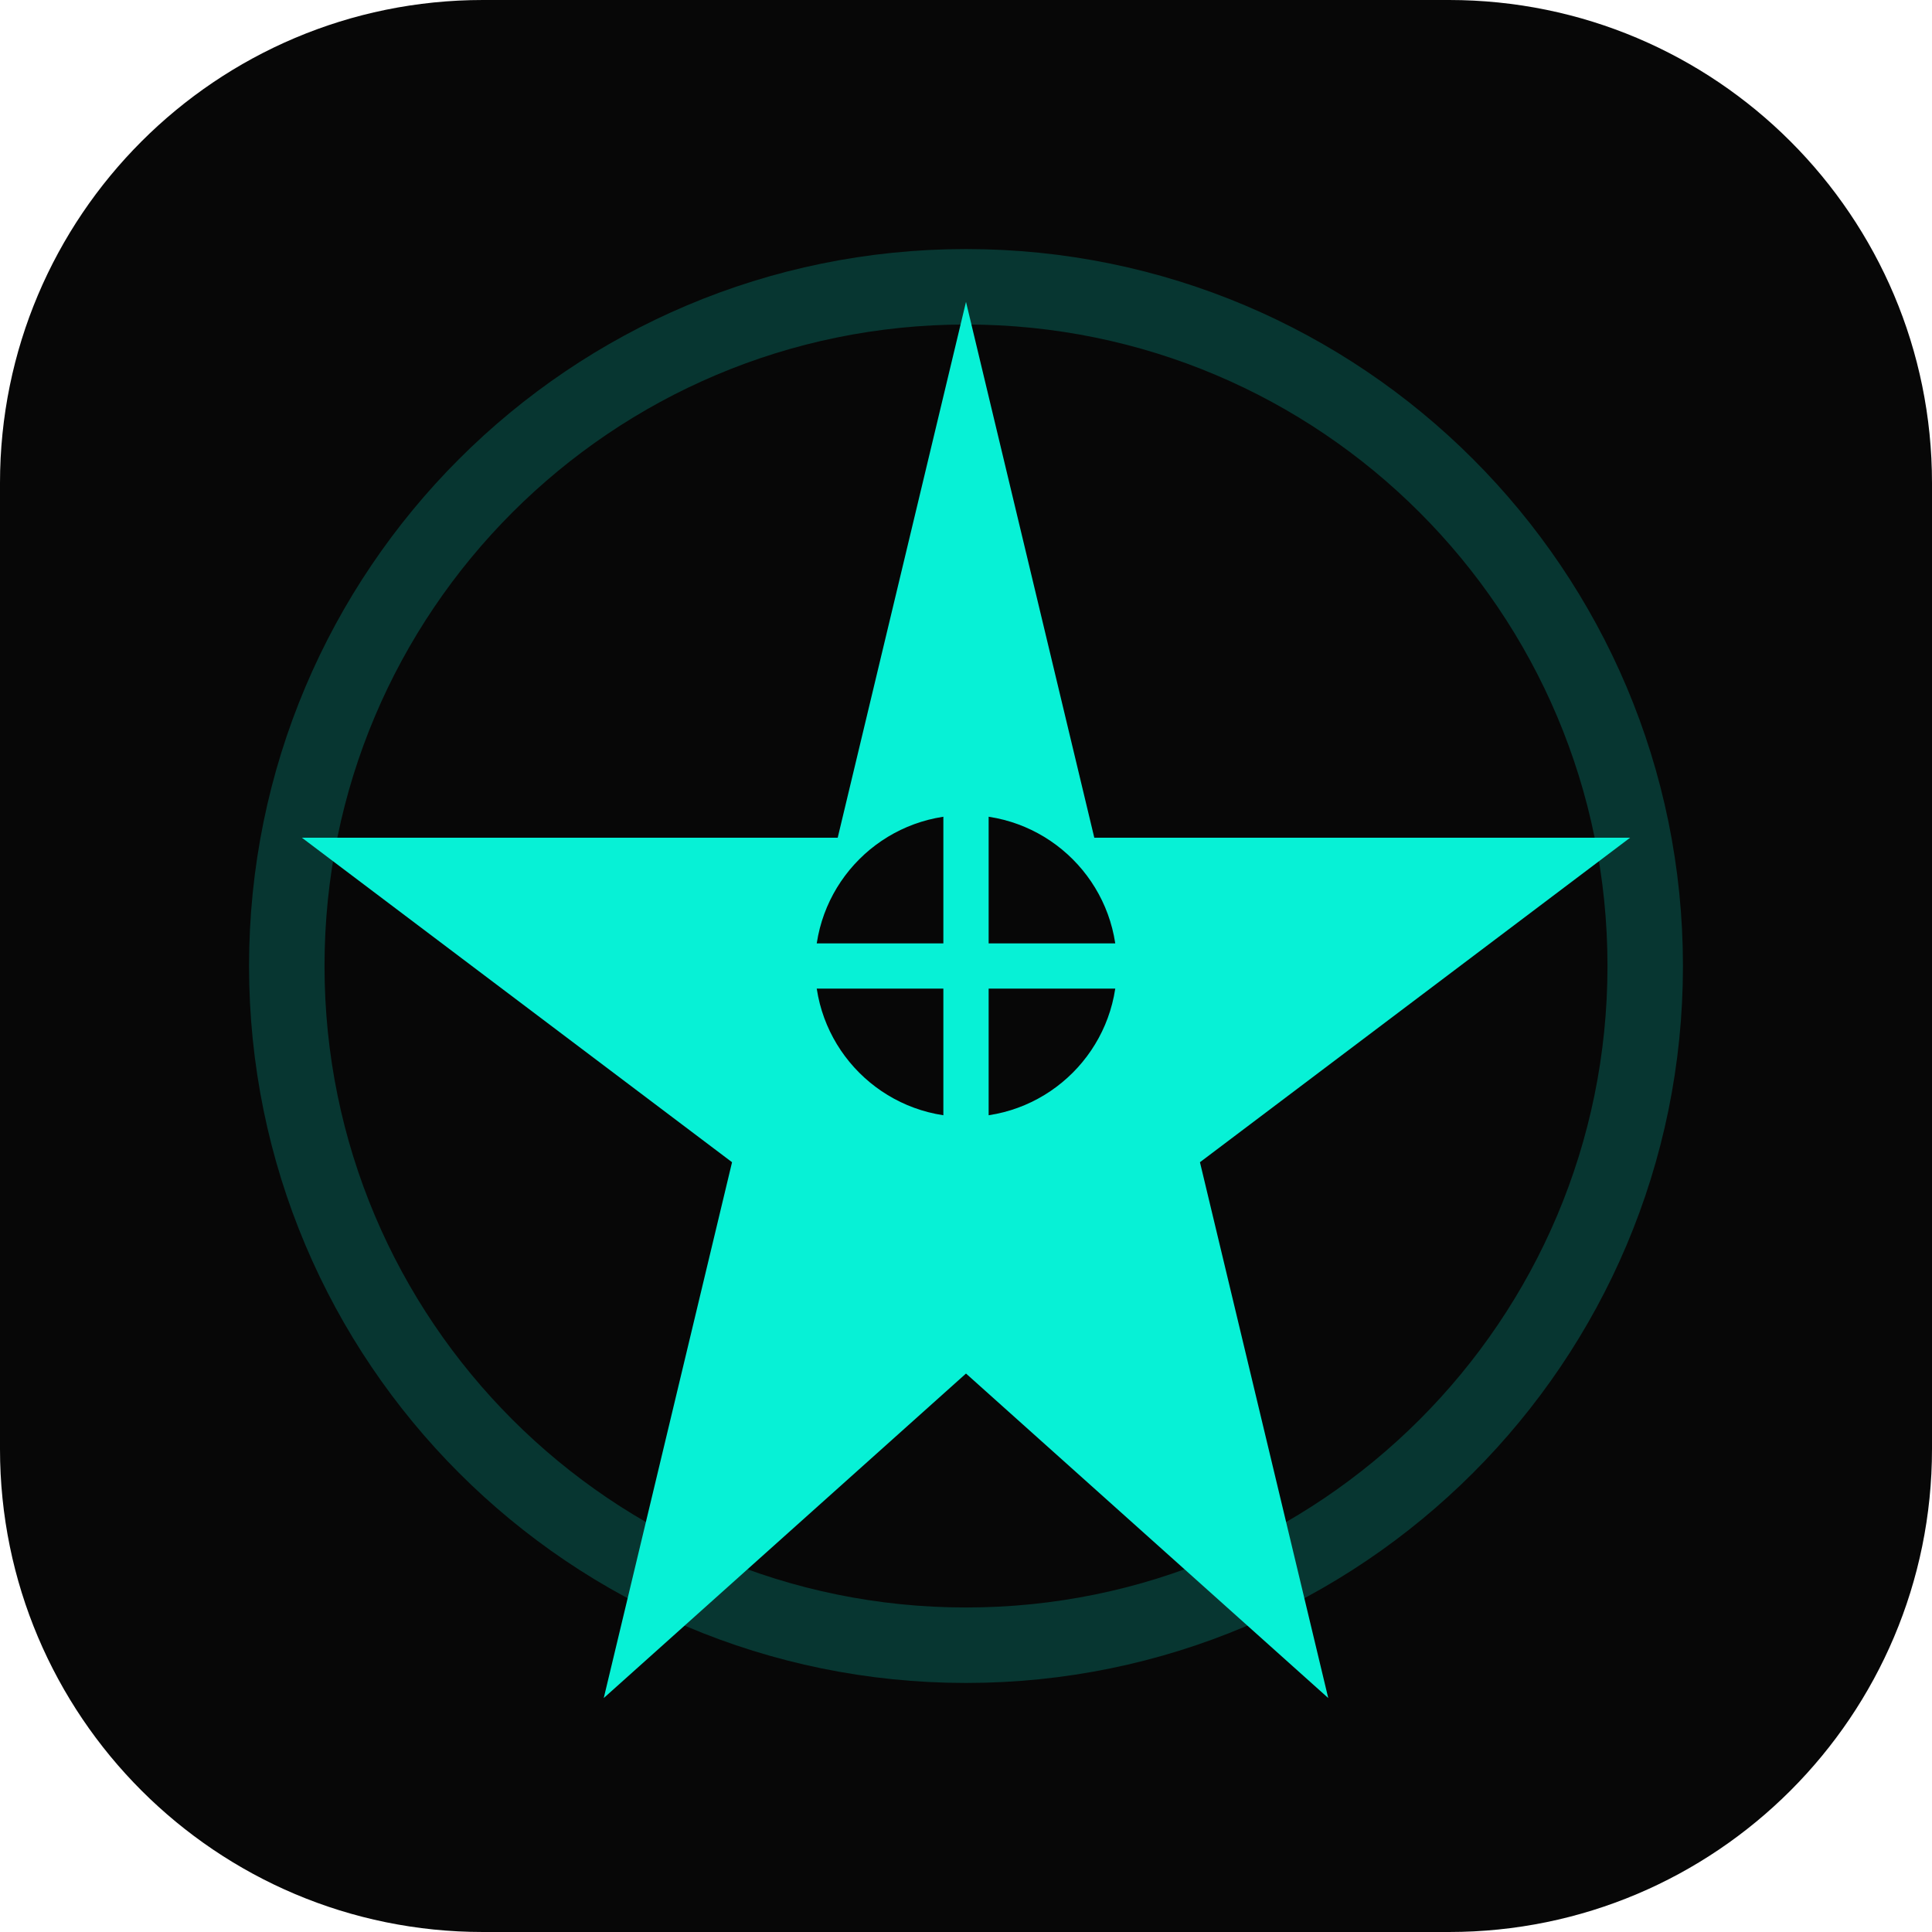
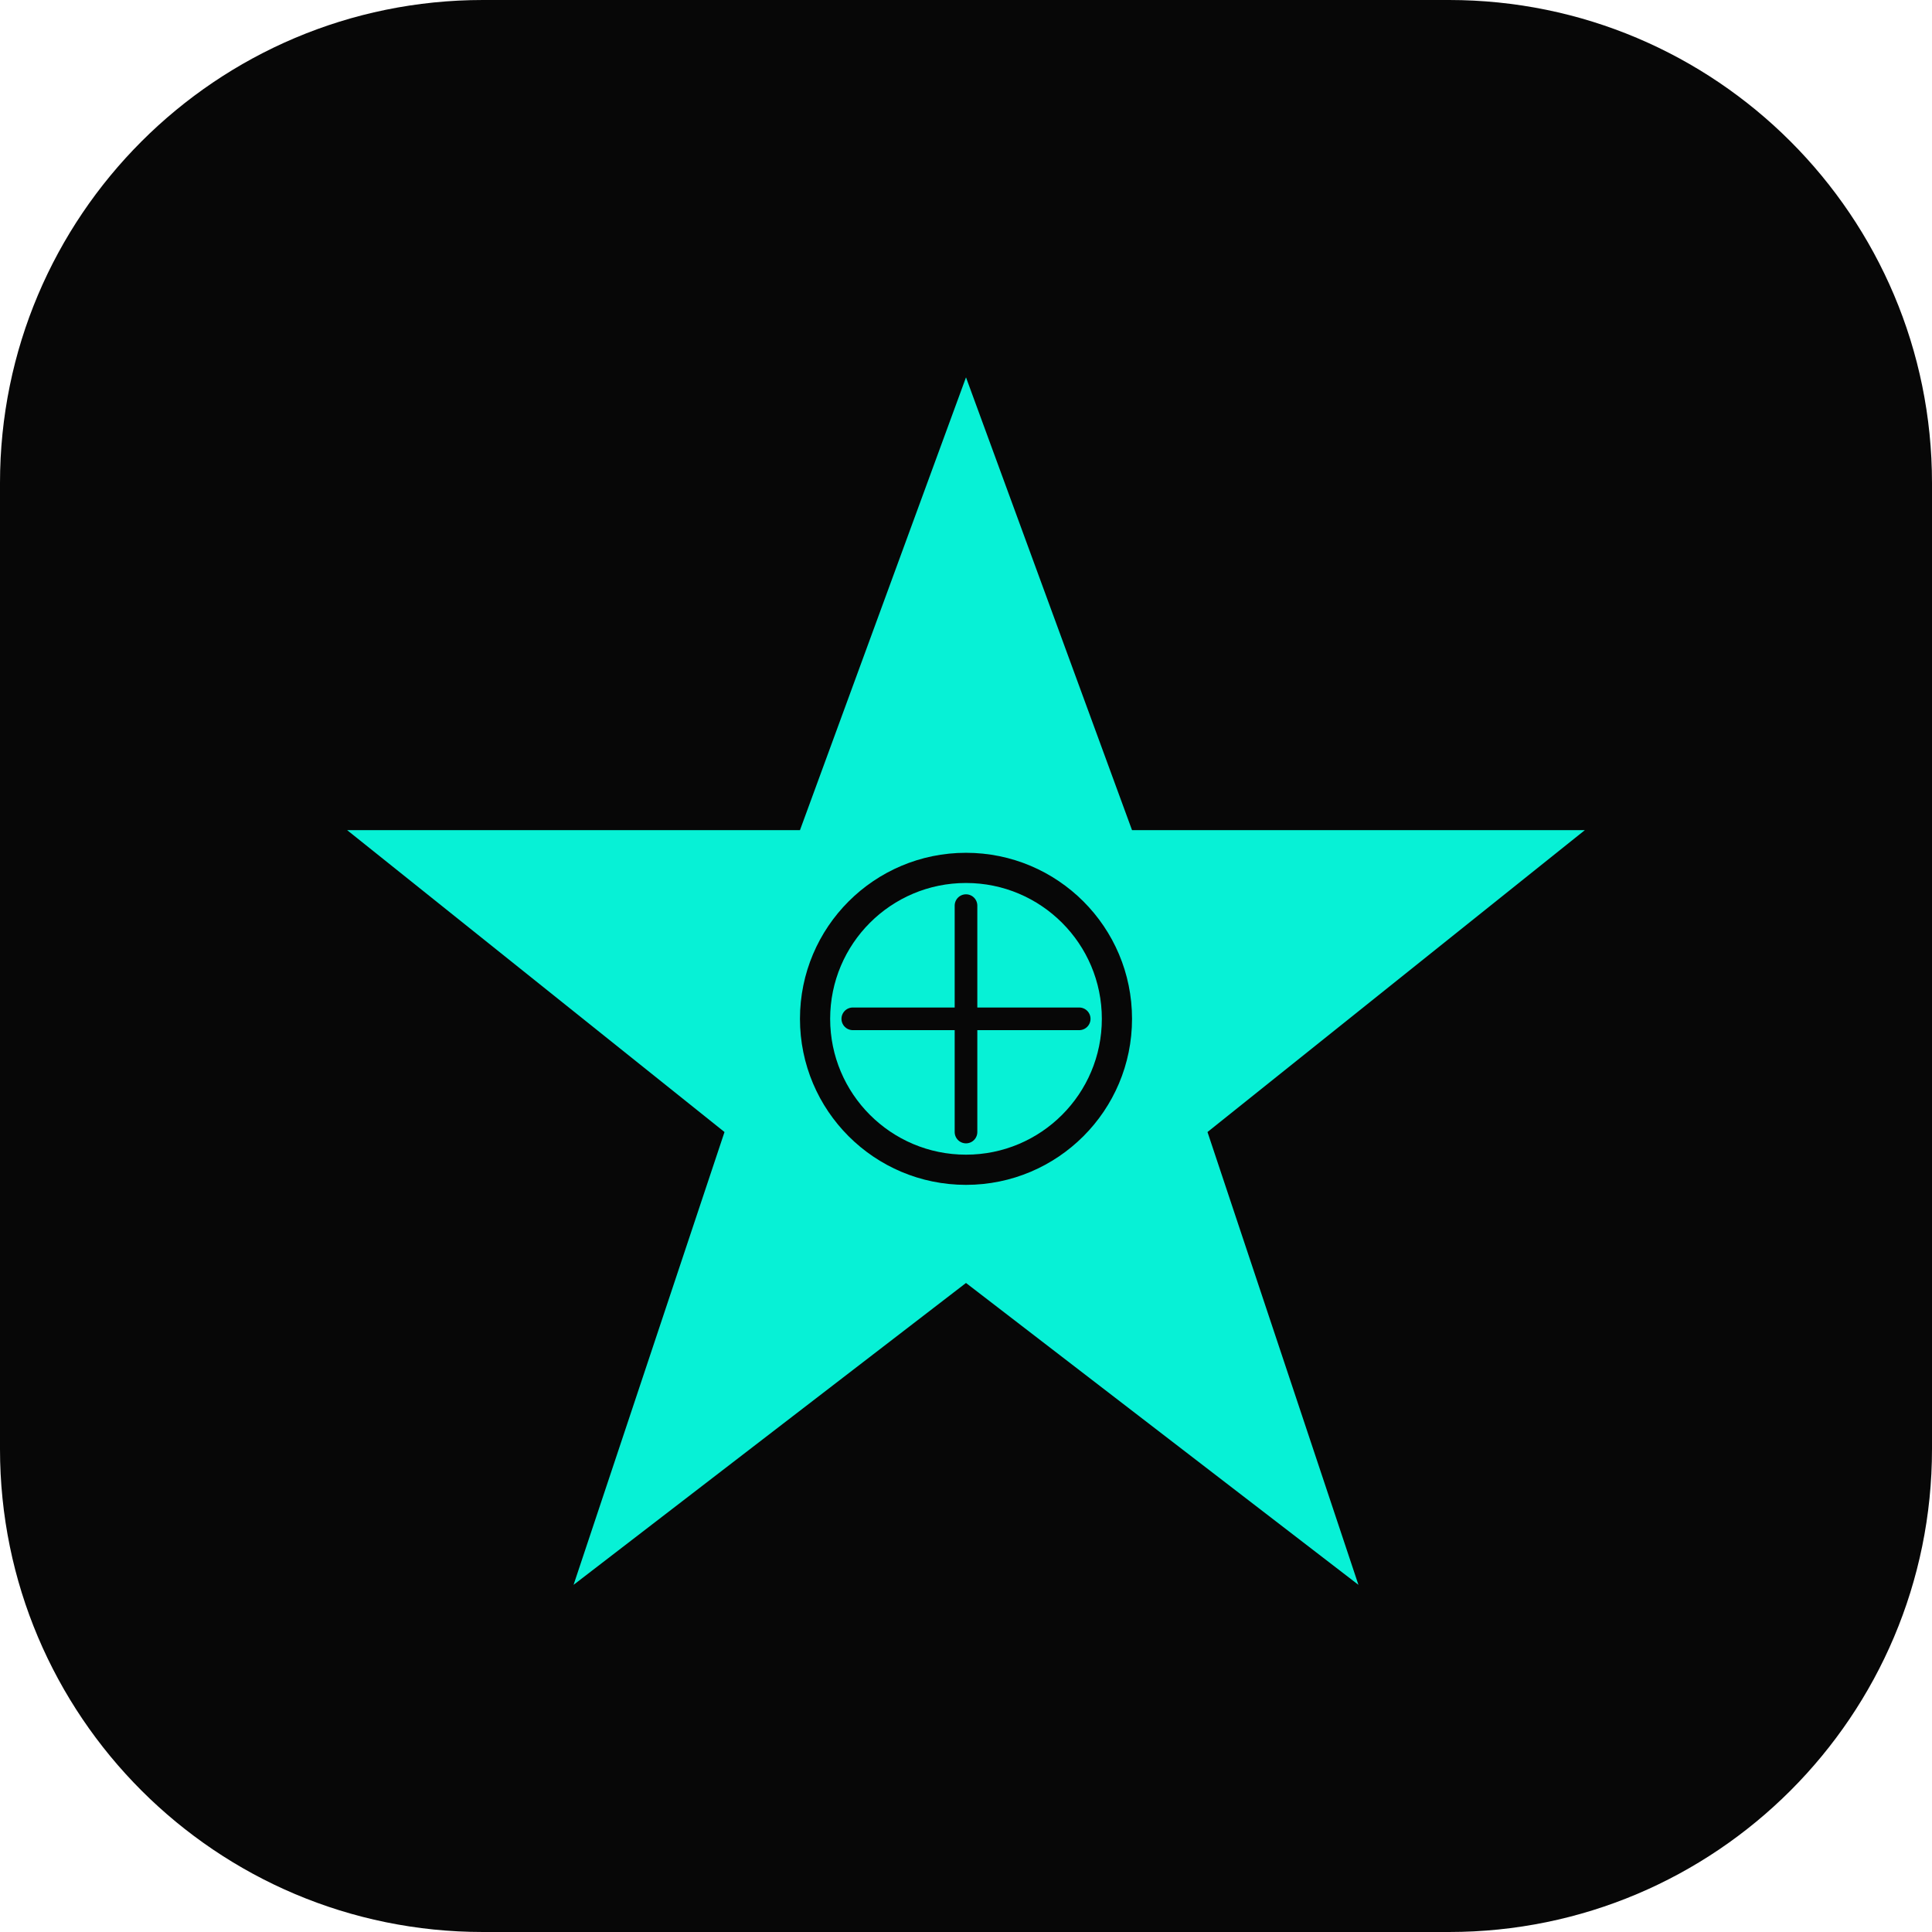
<svg xmlns="http://www.w3.org/2000/svg" width="512" height="512" viewBox="0 0 512 512" fill="none">
  <rect width="512" height="512" rx="128" fill="#070707" />
-   <circle cx="256" cy="256" r="180" stroke="#07F1D6" stroke-width="20" opacity="0.2" />
-   <path d="M256 80L290 222H432L318 308L352 450L256 364L160 450L194 308L80 222H222L256 80Z" fill="#07F1D6" />
-   <circle cx="256" cy="256" r="40" fill="#070707" />
-   <path d="M256 216V296M216 256H296" stroke="#07F1D6" stroke-width="12" stroke-linecap="round" />
+   <path d="M256 100L300 220H420L320 300L360 420L256 340L152 420L192 300L92 220H212L256 100Z" fill="#07F1D6" />
+   <circle cx="256" cy="270" r="40" stroke="#070707" stroke-width="8" />
+   <path d="M256 240V300M226 270H286" stroke="#070707" stroke-width="6" stroke-linecap="round" />
</svg>
